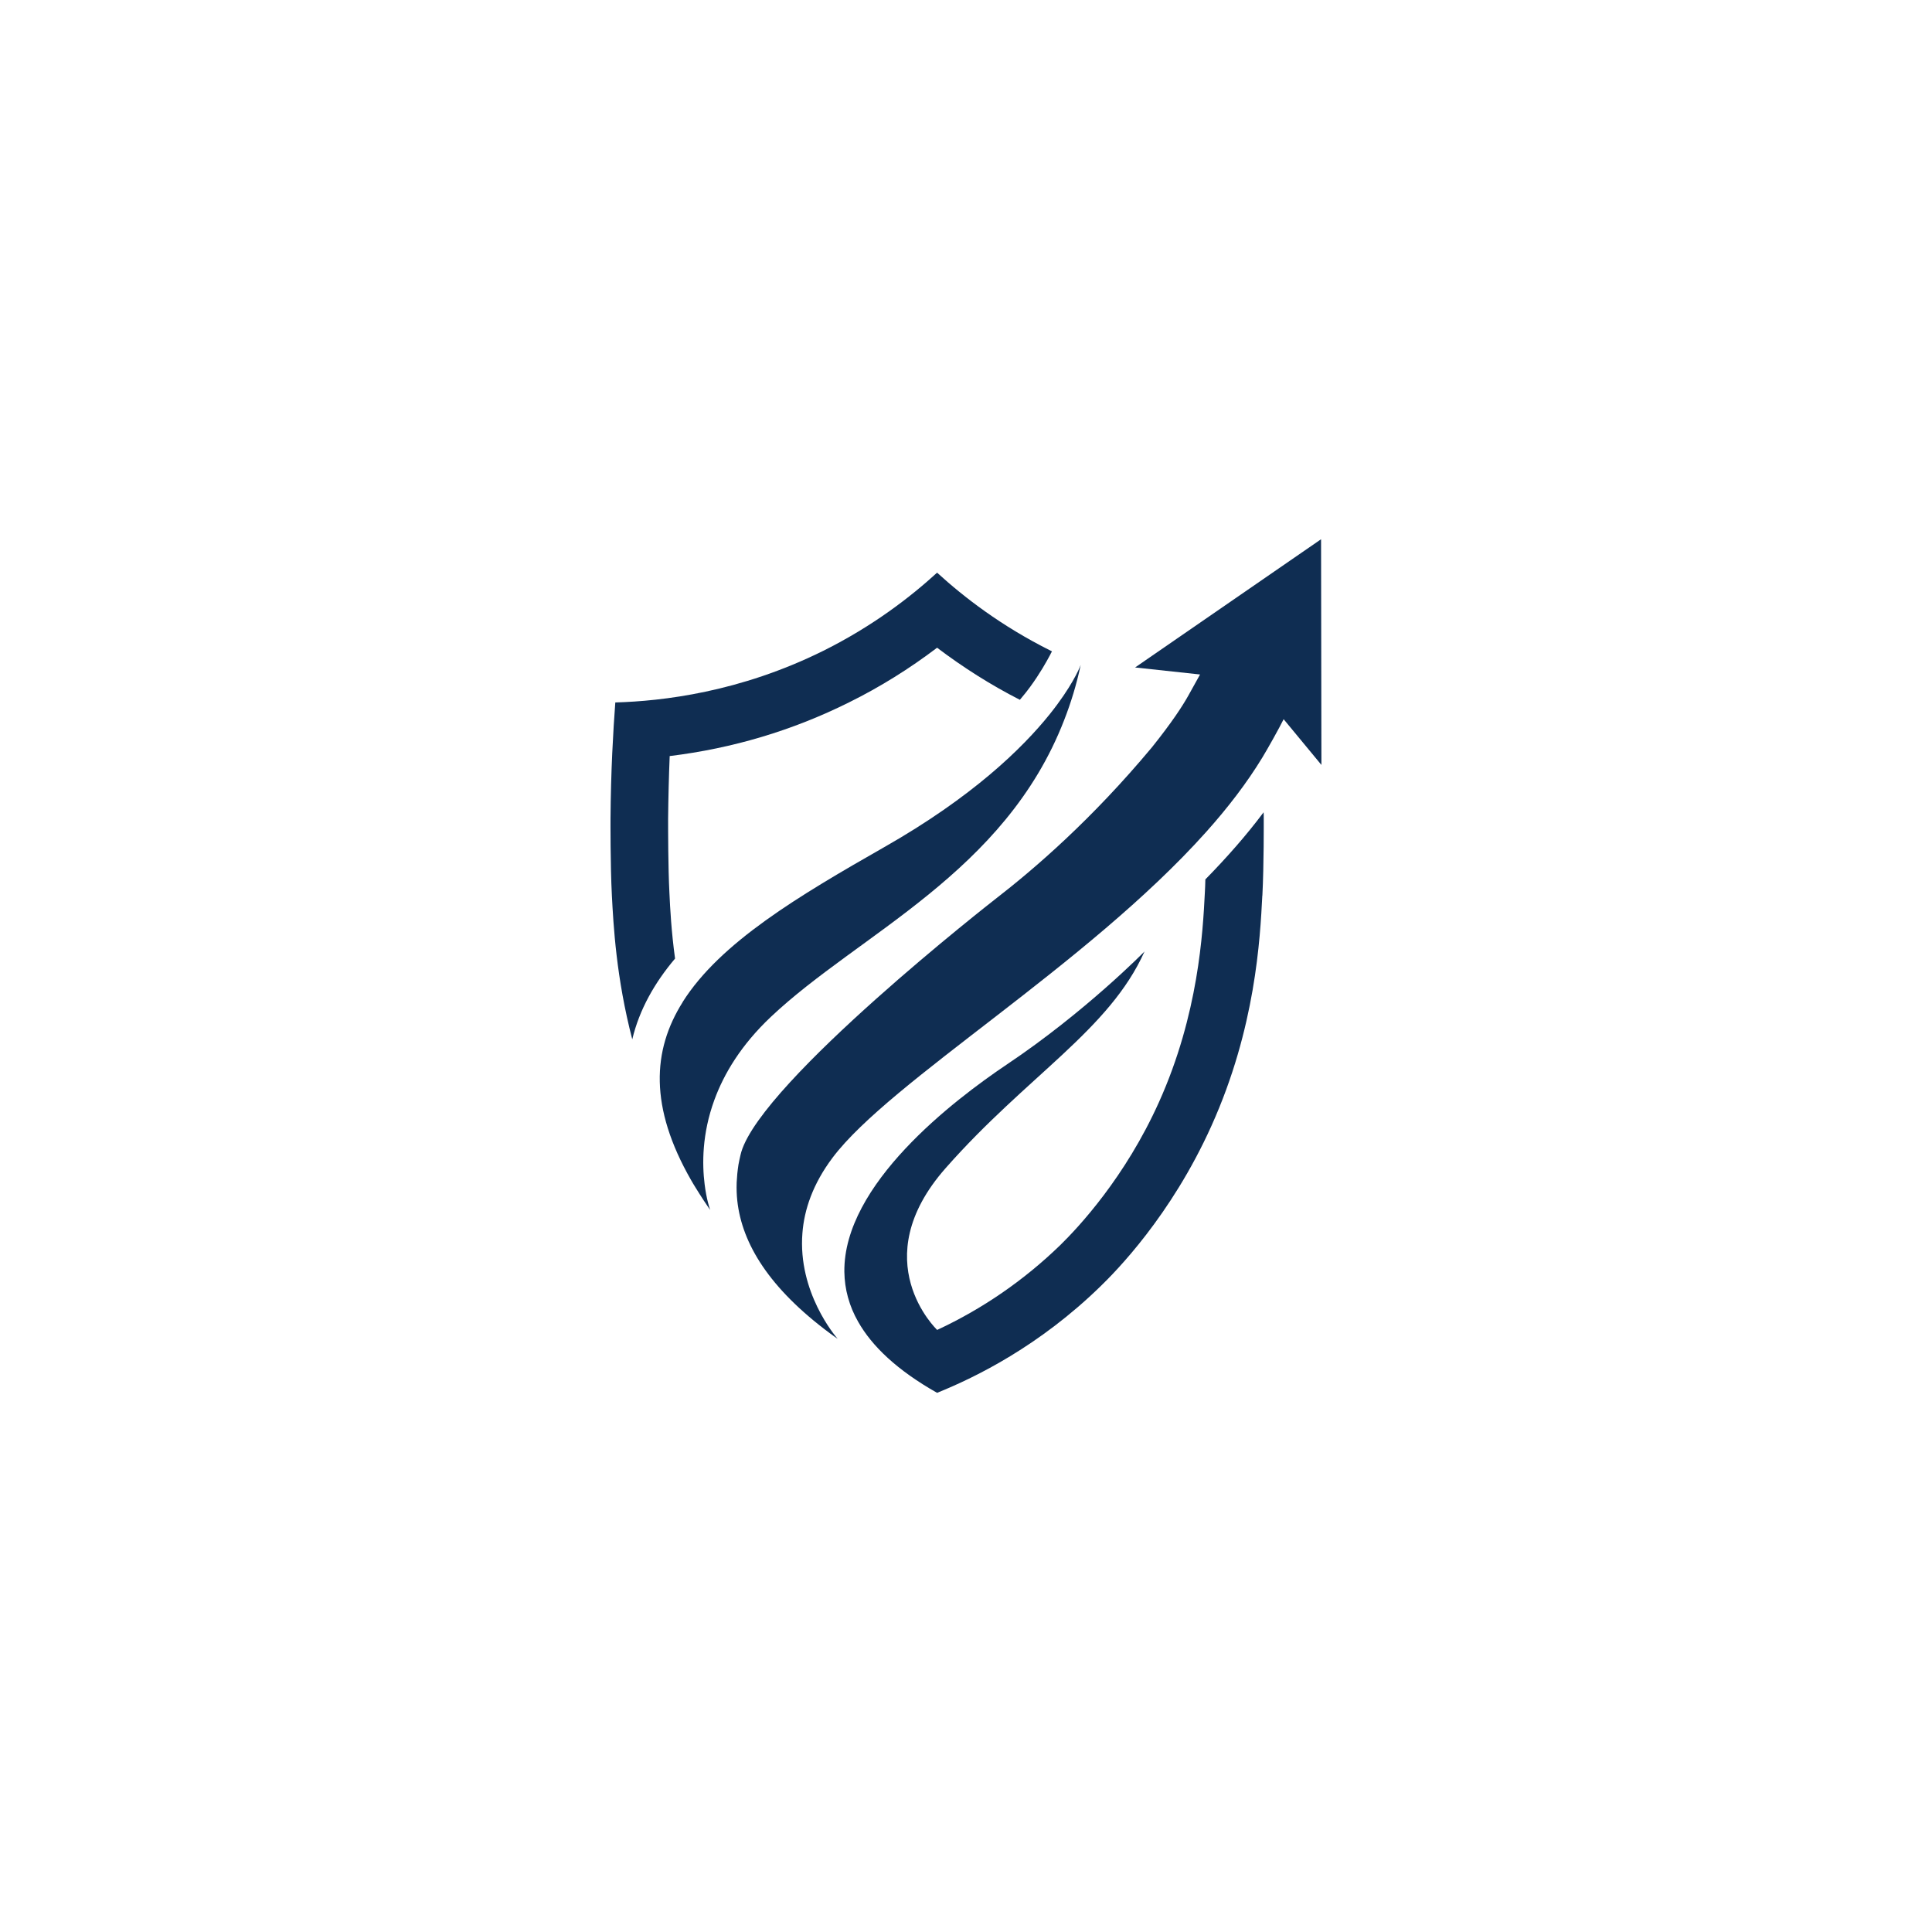
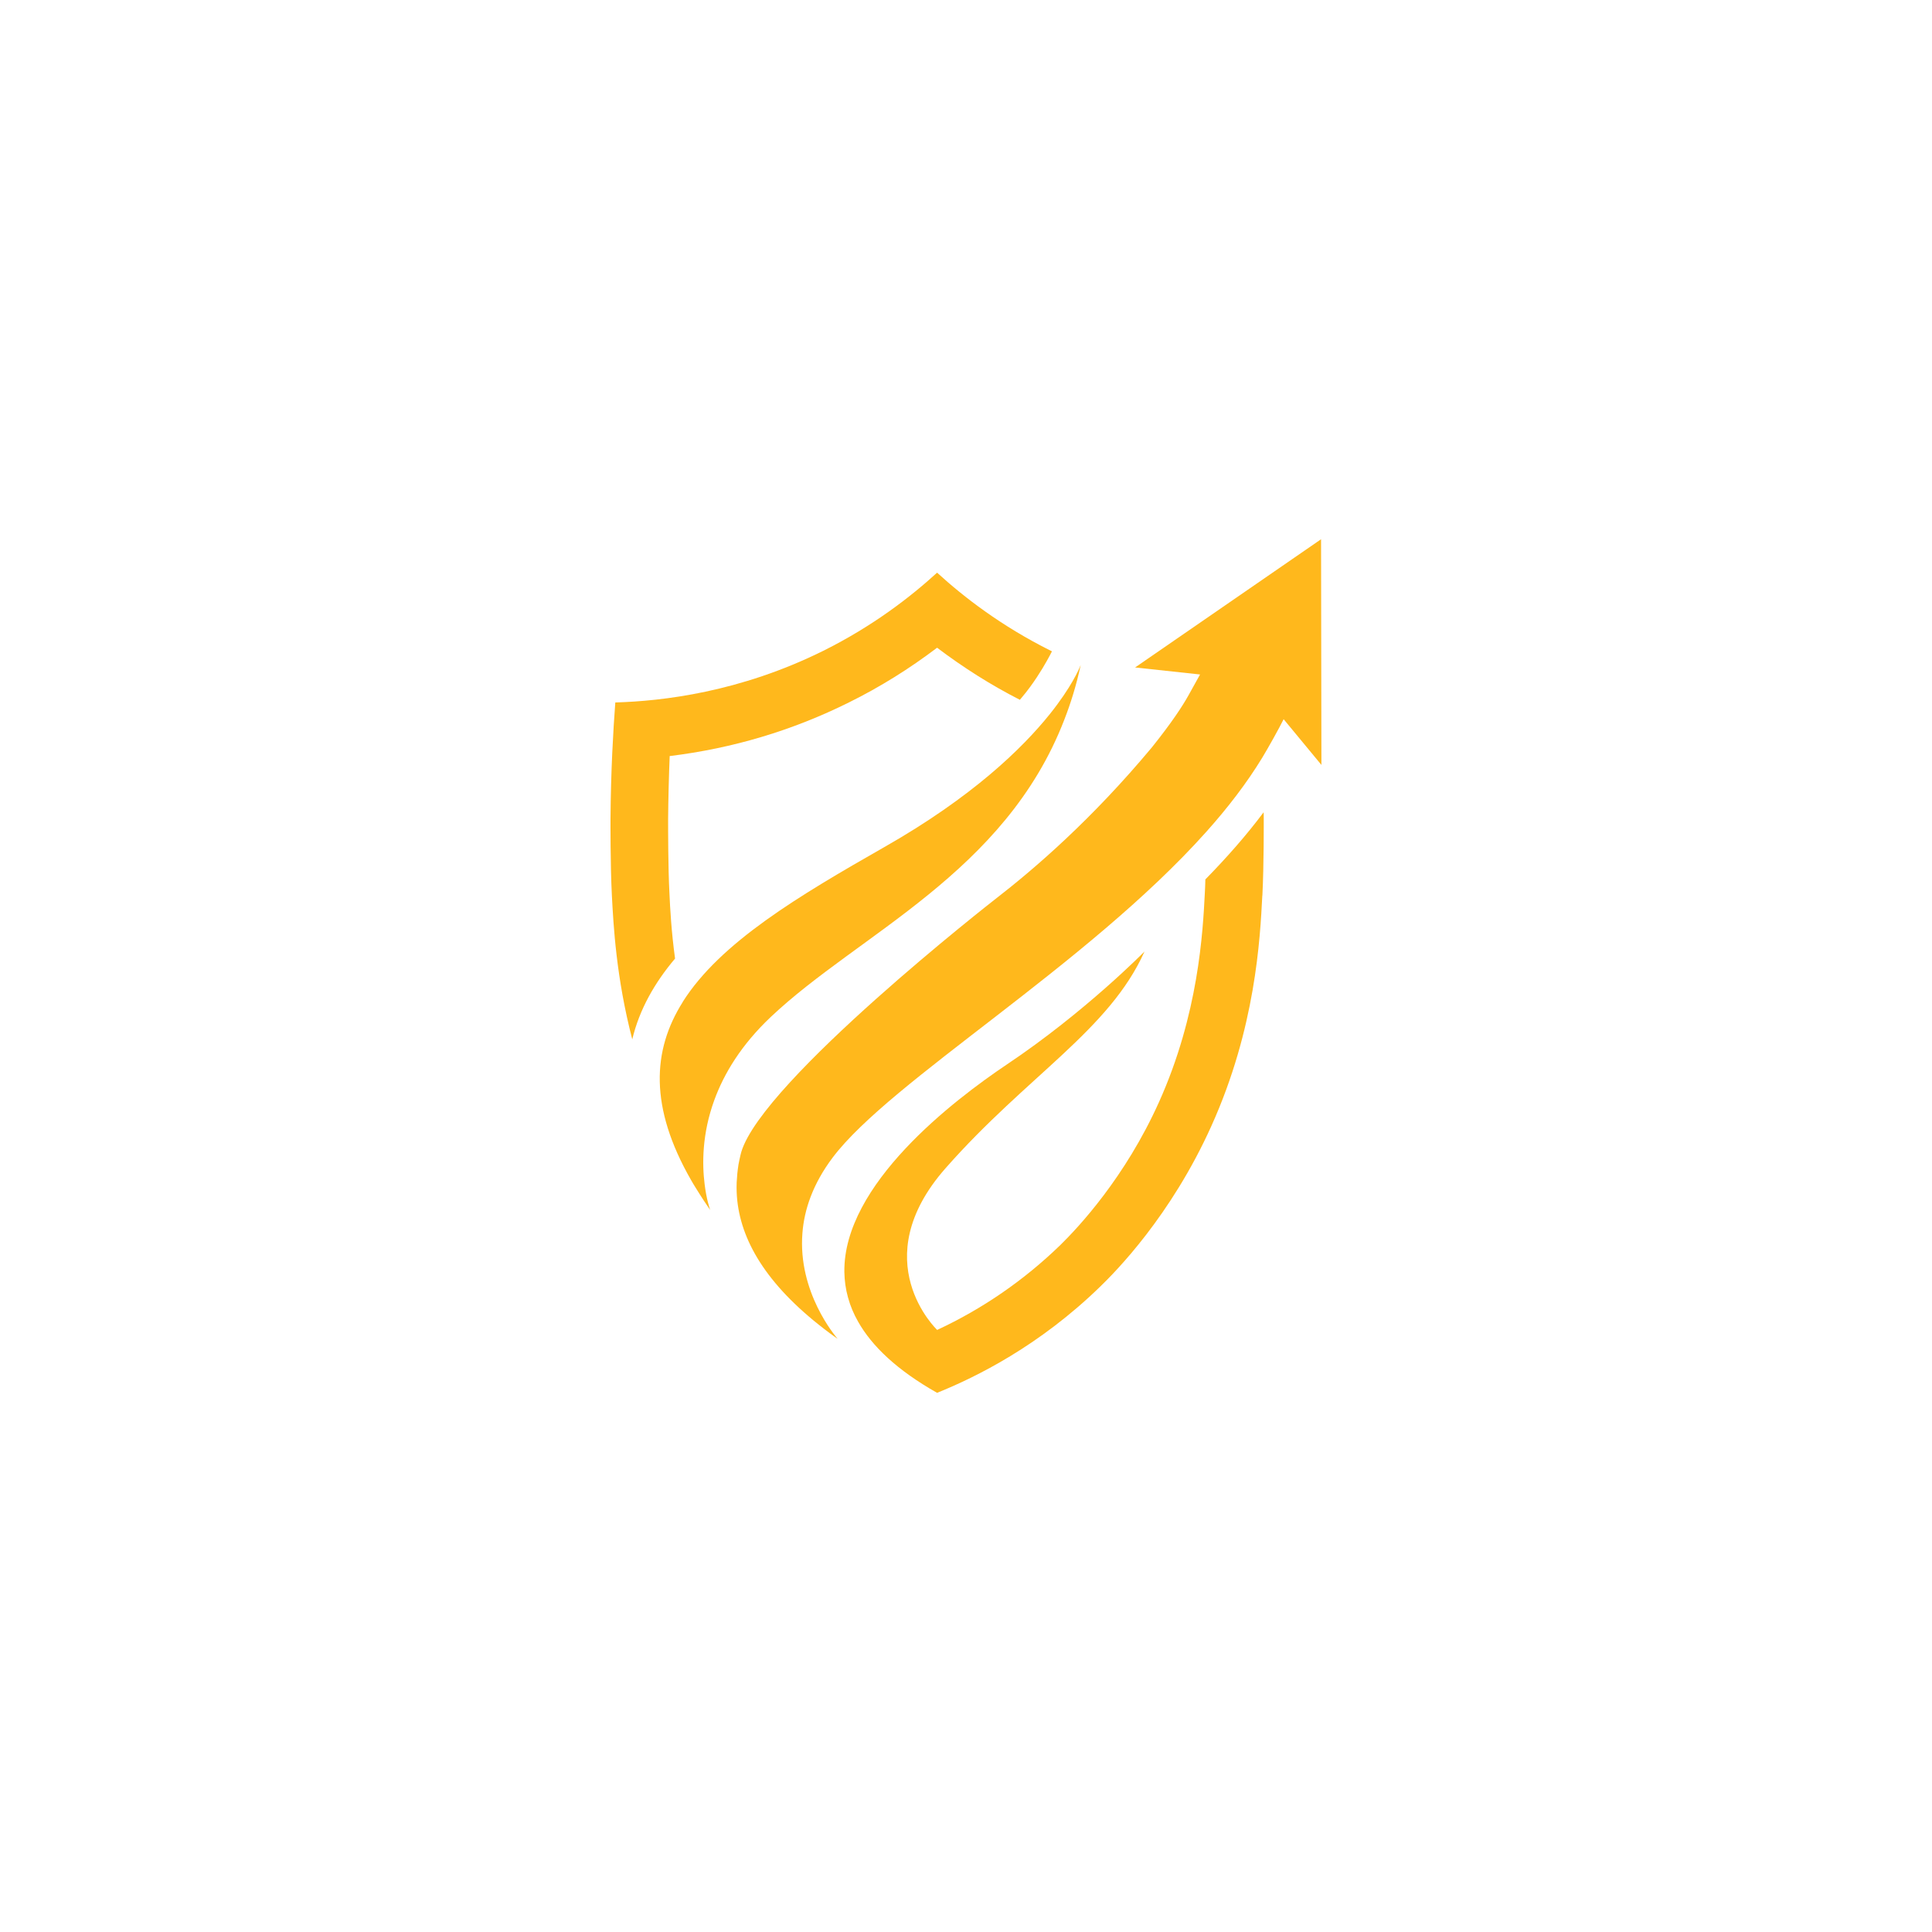
<svg xmlns="http://www.w3.org/2000/svg" viewBox="0 0 270 270">
  <style>
-     path { fill: #0f2d52; }
-     @media (prefers-color-scheme: dark) {
-       path { fill: #FFB81C; }
-     }
+     path { fill: #FFB81C; }
  </style>
  <path d="M176.41,125.16c-.31,6.02-.94,18.5-7.11,32.18-5.68,12.63-13.43,20.41-15.54,22.46-8.51,8.28-17.3,12.63-22.8,14.85-5.59-3.16-9.1-6.52-11.03-9.93-.63-1.1-1.09-2.21-1.4-3.33v-.03s-.02-.02-.02-.03c-.33-1.19-.49-2.39-.51-3.58-.15-12.23,15.27-23.99,22.71-28.99,10.94-7.32,19.24-15.79,19.24-15.79-4.95,11.03-16.37,17.31-27.79,30.27-11.42,12.94-1.19,22.62-1.19,22.62,6.38-2.97,12.14-6.95,17.19-11.84,2.56-2.51,9.07-9.45,13.81-20,5.53-12.29,6.13-23.75,6.41-29.27.03-.58.06-1.21.07-1.85,2.98-3.04,5.74-6.17,8.14-9.38.02.3.02.58.02.88,0,.44.03,6.42-.19,10.75Z" />
  <path d="M147.01,91.04c-.06.09-.1.19-.17.31-.03.05-.05.09-.06.13-.54,1.01-1.45,2.65-2.82,4.52-.19.25-.4.54-.61.8-.27.33-.54.66-.82,1-4.06-2.07-7.92-4.52-11.57-7.28-3.85,2.92-7.96,5.49-12.29,7.63-7.9,3.94-16.3,6.44-25.08,7.51-.12,2.92-.19,5.85-.22,8.77,0,1.67,0,6.77.18,10.3.1,2.22.27,5.41.79,9.23-2.86,3.39-4.98,7.11-5.98,11.29-2.25-8.65-2.63-15.94-2.85-20.12-.22-4.34-.19-10.32-.19-10.75.05-6.67.37-12.23.67-16.21,6.56-.19,17.39-1.42,29.09-7.23,6.9-3.44,12.15-7.5,15.88-10.91,3.73,3.41,8.98,7.47,15.88,10.91.06.03.1.06.16.08Z" />
  <path d="M184.68,106.91l-5.29-6.4c-.6,1.22-2.25,4.17-2.99,5.38-2.15,3.53-4.82,7.01-7.84,10.38-16.73,18.7-44.12,34.77-52.2,45.51-2.77,3.68-3.97,7.28-4.22,10.54-.66,8.26,4.61,14.42,4.92,14.78-.37-.25-.73-.52-1.09-.78-8.47-6.29-12.27-12.51-12.93-18.5-.09-.85-.12-1.67-.09-2.49v-.07c.02-.42.05-.83.09-1.24.02-.21.05-.4.07-.61.05-.43.12-.86.22-1.3.05-.22.09-.45.15-.67.03-.15.07-.31.12-.46,2.99-9.97,35.37-35.23,35.37-35.23,5.72-4.42,13.64-11.27,22.02-21.32,2.84-3.55,4.28-5.79,5.07-7.2.18-.32,1.65-2.97,1.65-2.97h0l-9.08-.98,25.99-17.92.05,31.56Z" />
  <path d="M151.02,92.97c-.58,2.73-1.37,5.28-2.3,7.66-8.29,21.41-28.67,29.84-40.99,41.48-4.14,3.91-6.55,7.92-7.9,11.62-1.73,4.73-1.71,8.93-1.36,11.75.25,2.07.7,3.4.78,3.61-.24-.33-.46-.66-.67-.98-.09-.12-.18-.25-.25-.37-.39-.6-.78-1.21-1.16-1.83-.21-.33-.4-.66-.58-.97-5.87-10.23-5.43-18.16-1.18-24.9v-.02c5.25-8.31,16.22-14.82,28.18-21.64,12.27-6.98,19.27-13.78,23.13-18.59,3.01-3.76,4.1-6.31,4.29-6.82h.02Z" />
</svg>
